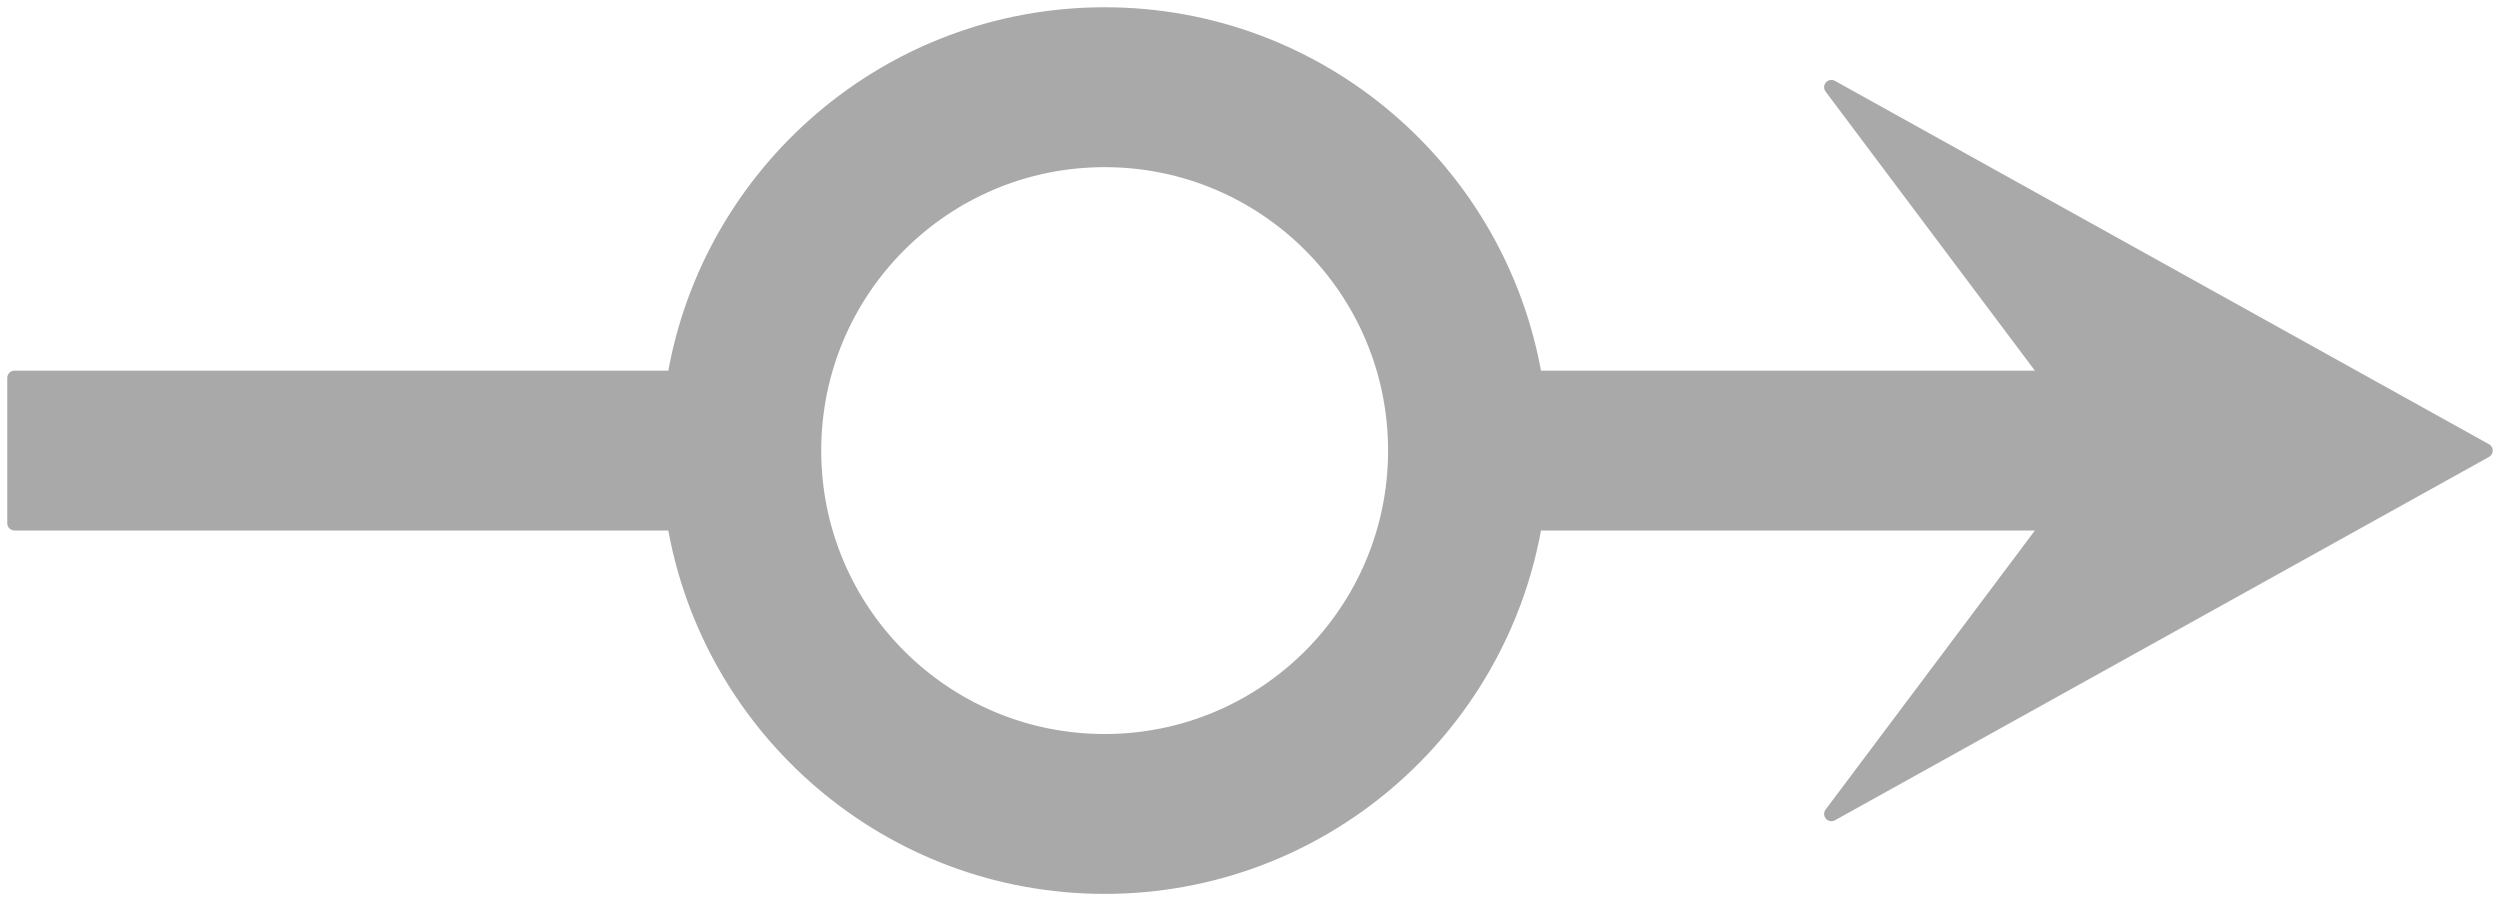
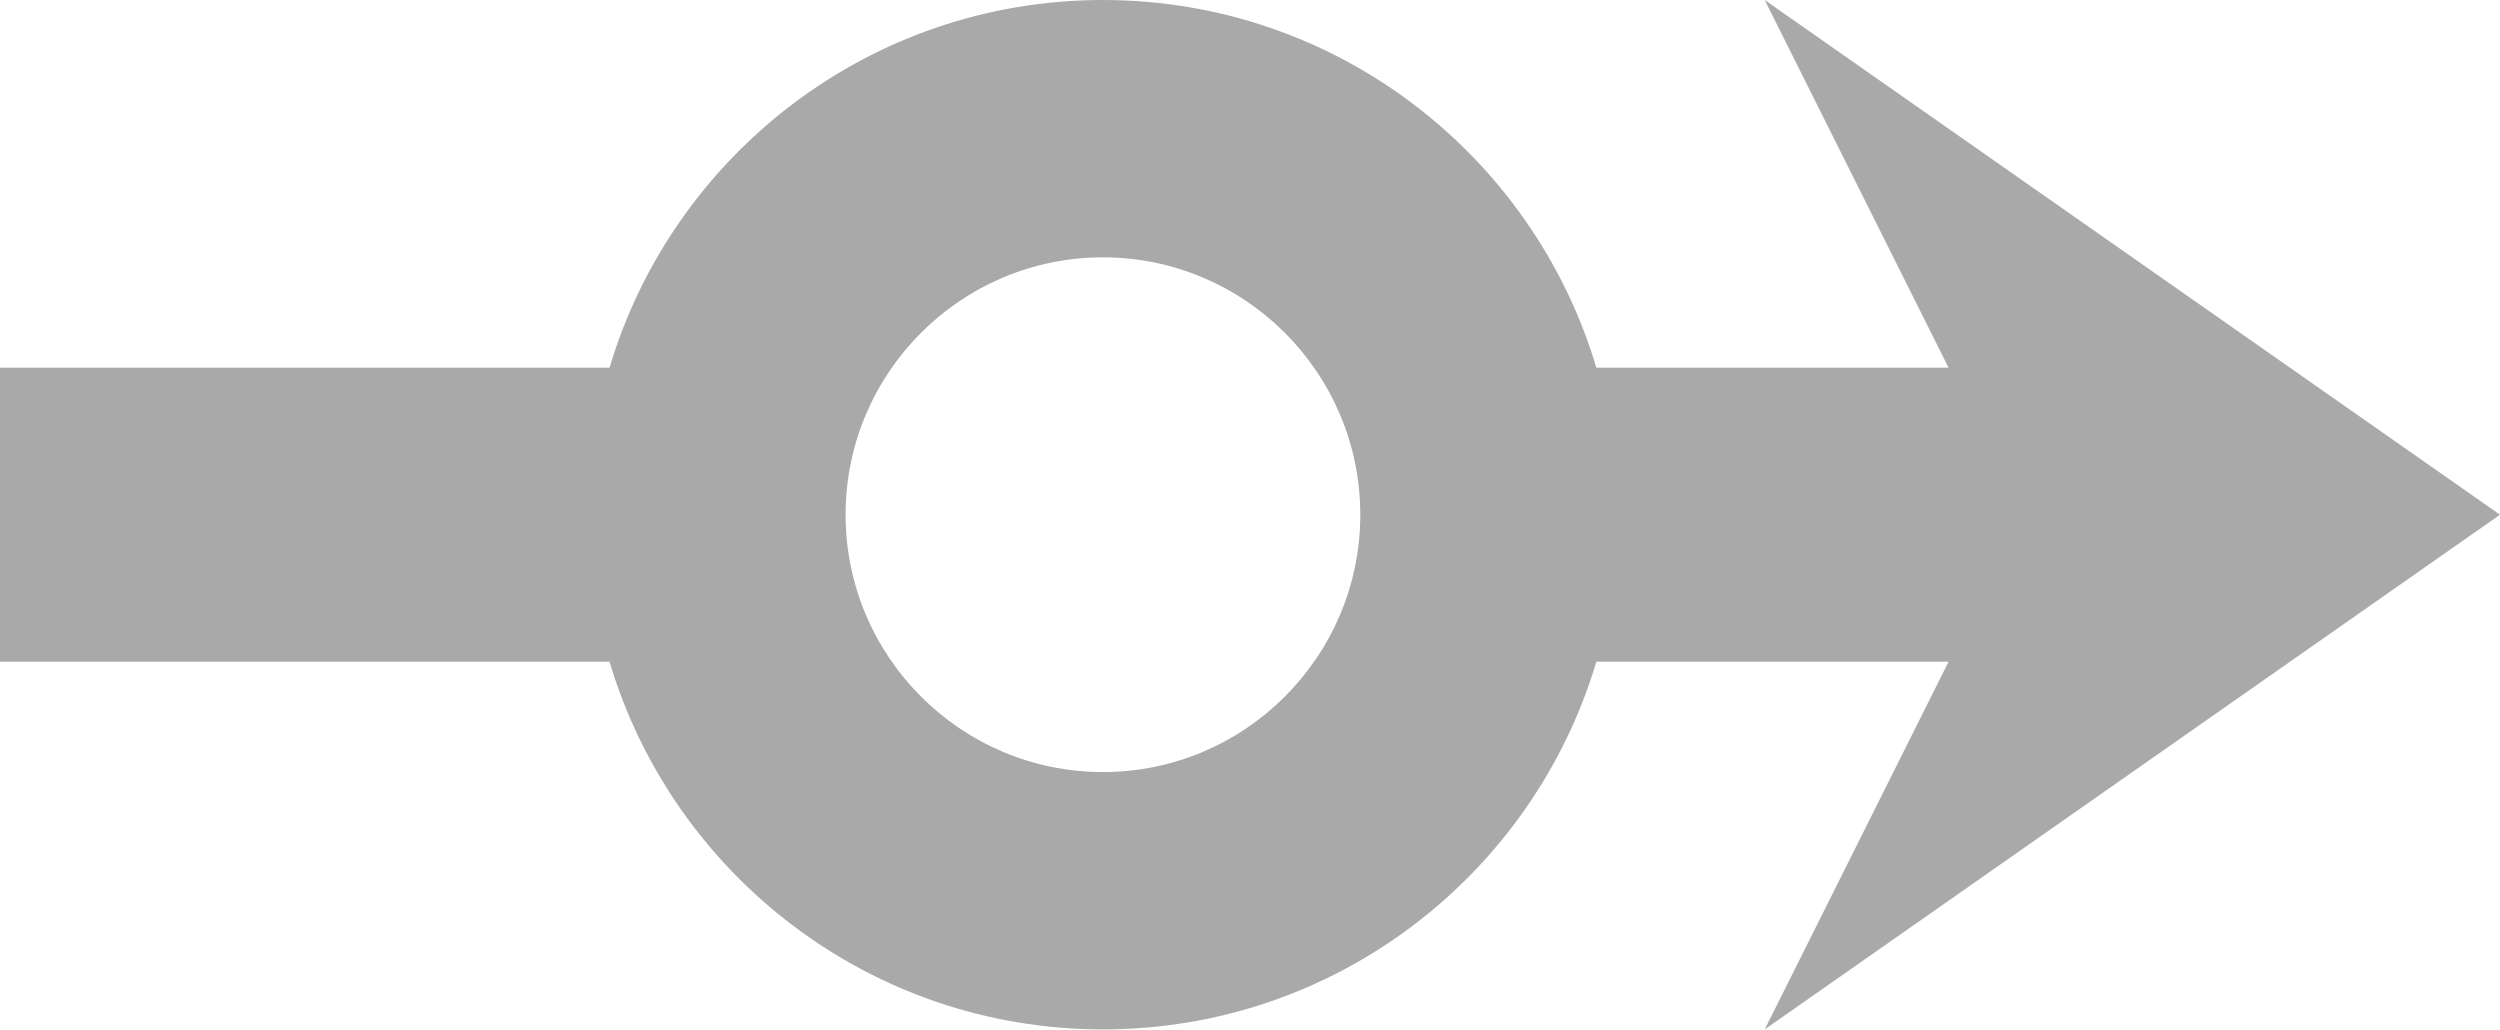
- <svg xmlns="http://www.w3.org/2000/svg" version="1.1" baseProfile="tiny" viewBox="-152 -62 344 124">
-   <path d="M10,60v-0.8C38.4,54.4,60,29.7,60,0S38.4-54.4,10-59.2V-60v-90h-20v90v0.8C-38.4-54.4-60-29.7-60,0s21.6,54.4,50,59.2V60v70l-40-30l50,90l50-90l-40,30V60z M-40,0c0-22.1,17.9-40,40-40S40-22.1,40,0S22.1,40,0,40S-40,22.1-40,0z" transform="rotate(-90)" fill="DarkGray" stroke="DarkGray" stroke-width="2" stroke-linejoin="round" />
+ <svg xmlns="http://www.w3.org/2000/svg" version="1.1" baseProfile="tiny" viewBox="-150 -70 340 140">
+   <path d="M20,67.1C48.9,58.5,70,31.7,70,0S48.9-58.5,20-67.1V-150h-40v82.9C-48.9-58.5-70-31.7-70,0s21.1,58.5,50,67.1V115l-50-25L0,190L70,90l-50,25V67.1z M-35,0c0-19.3,15.7-35,35-35S35-19.3,35,0S19.3,35,0,35S-35,19.3-35,0z" transform="rotate(-90)" fill="DarkGray" />
</svg>
